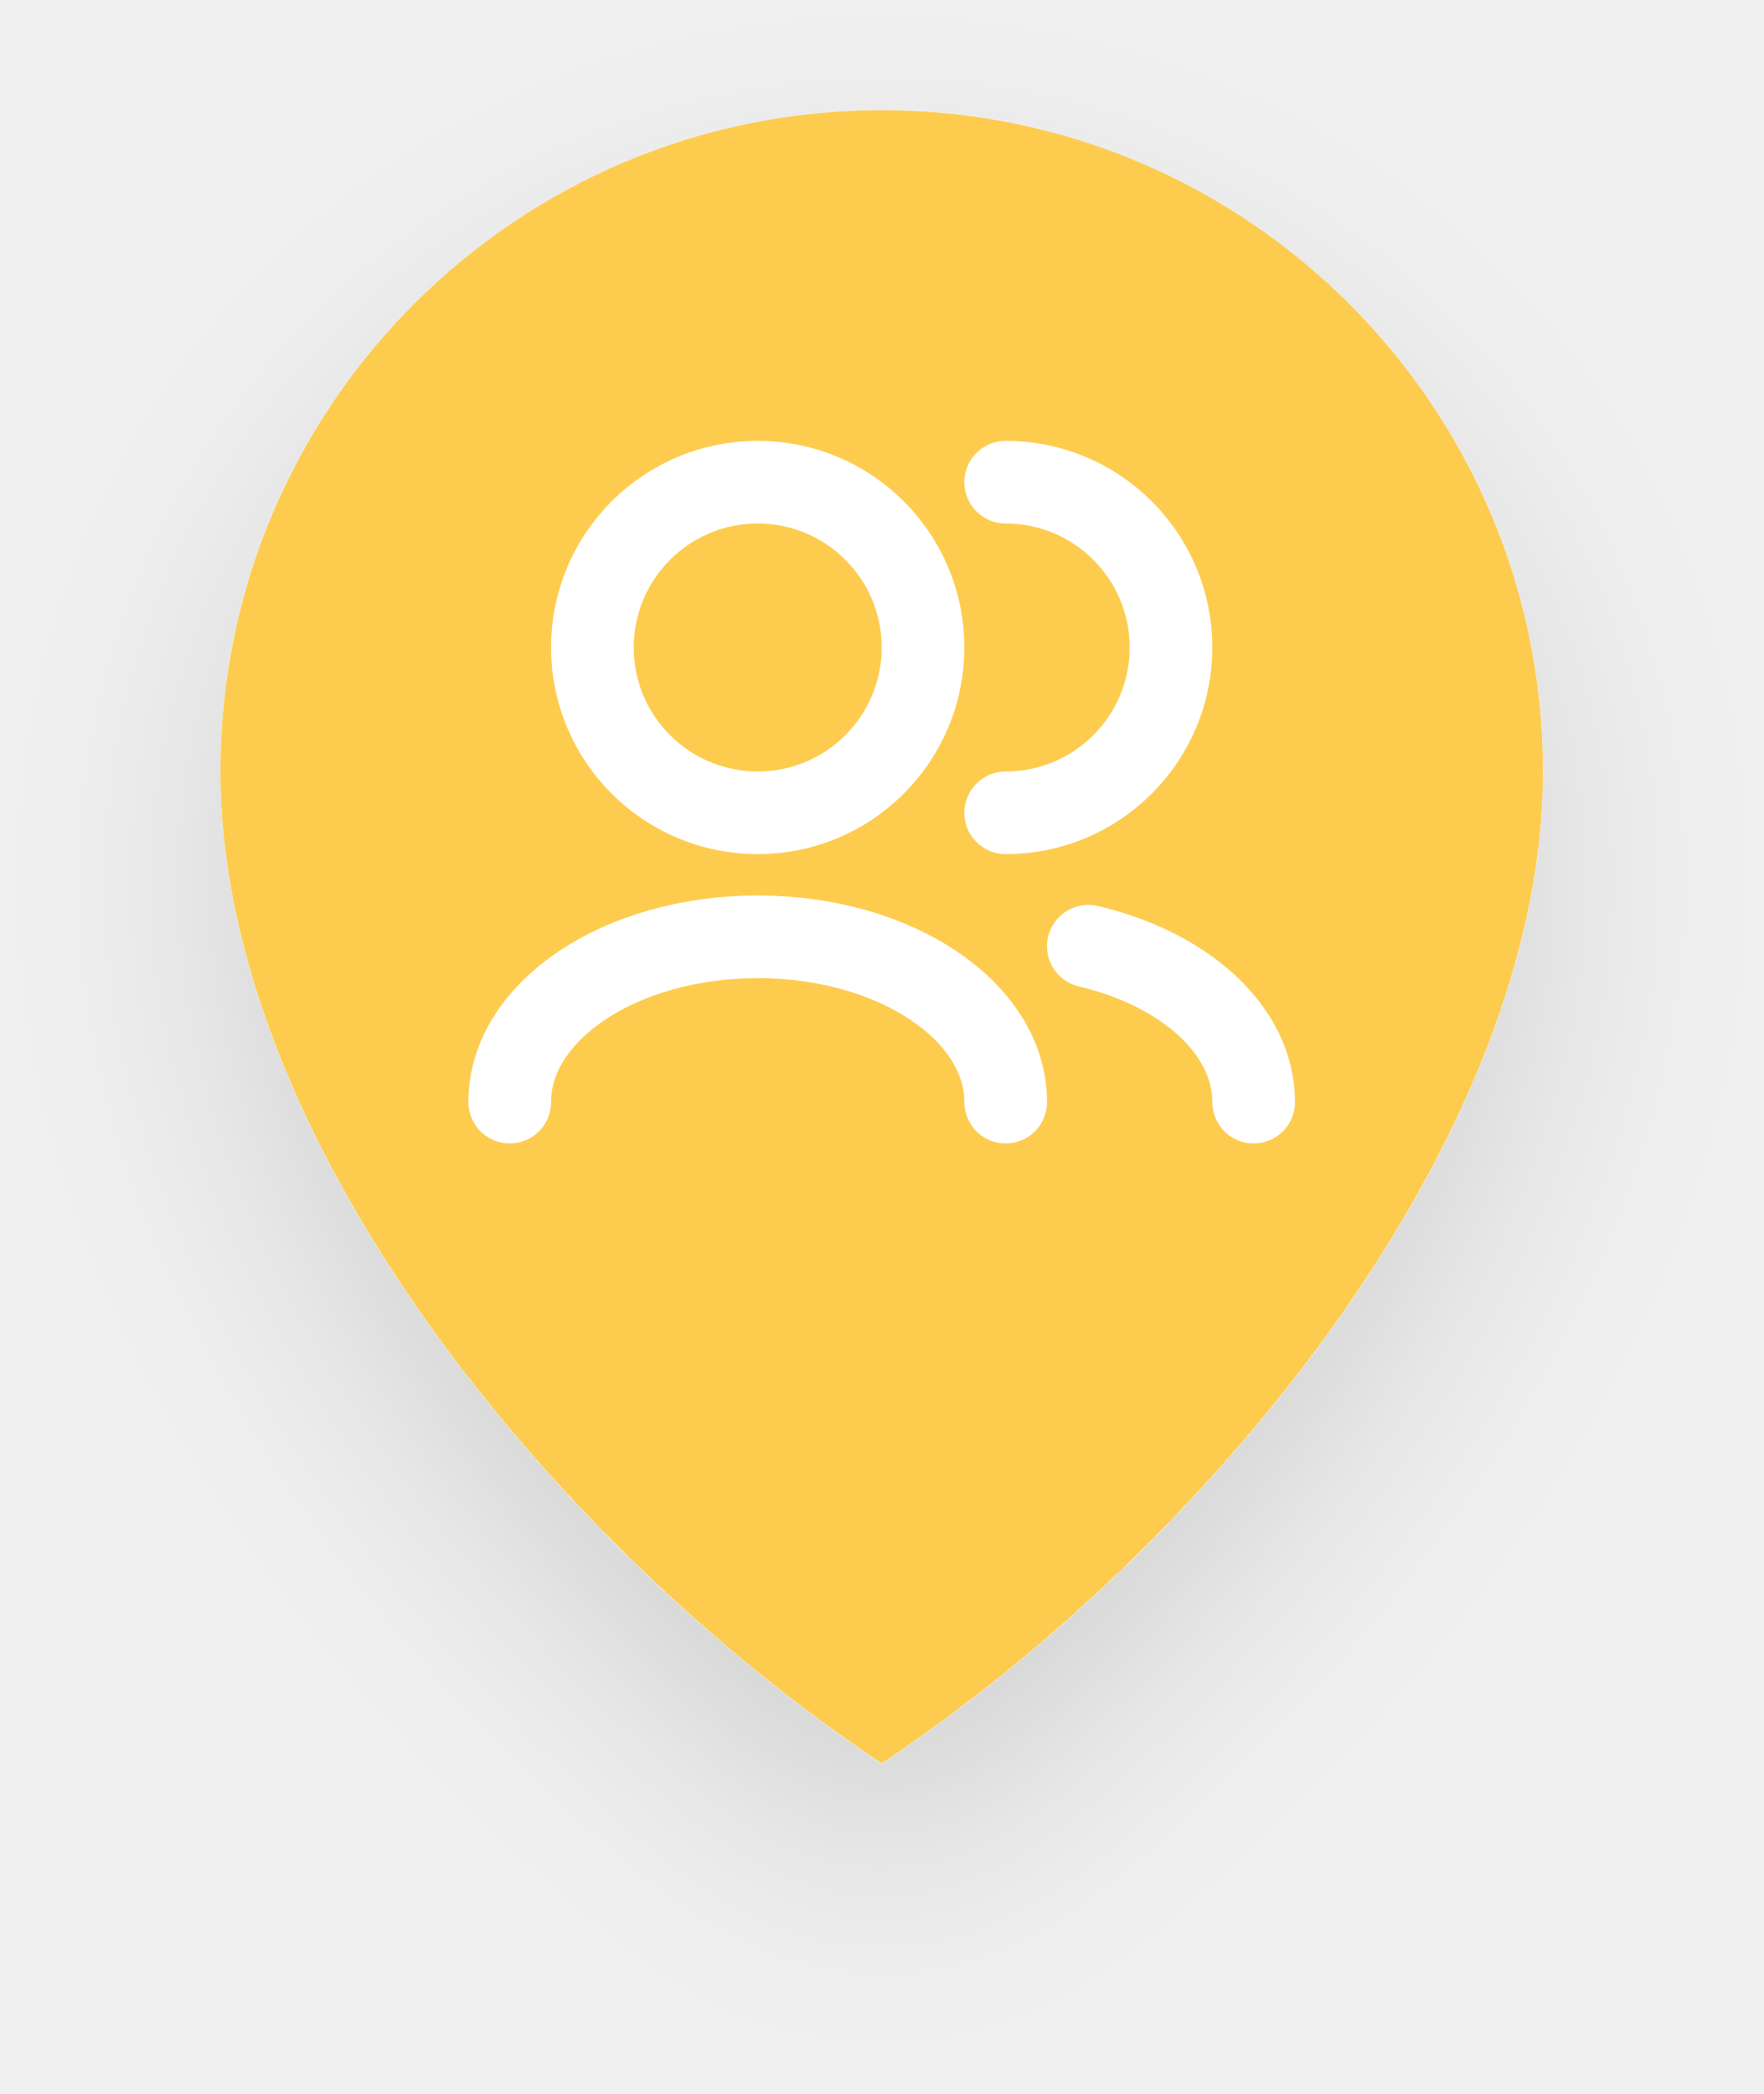
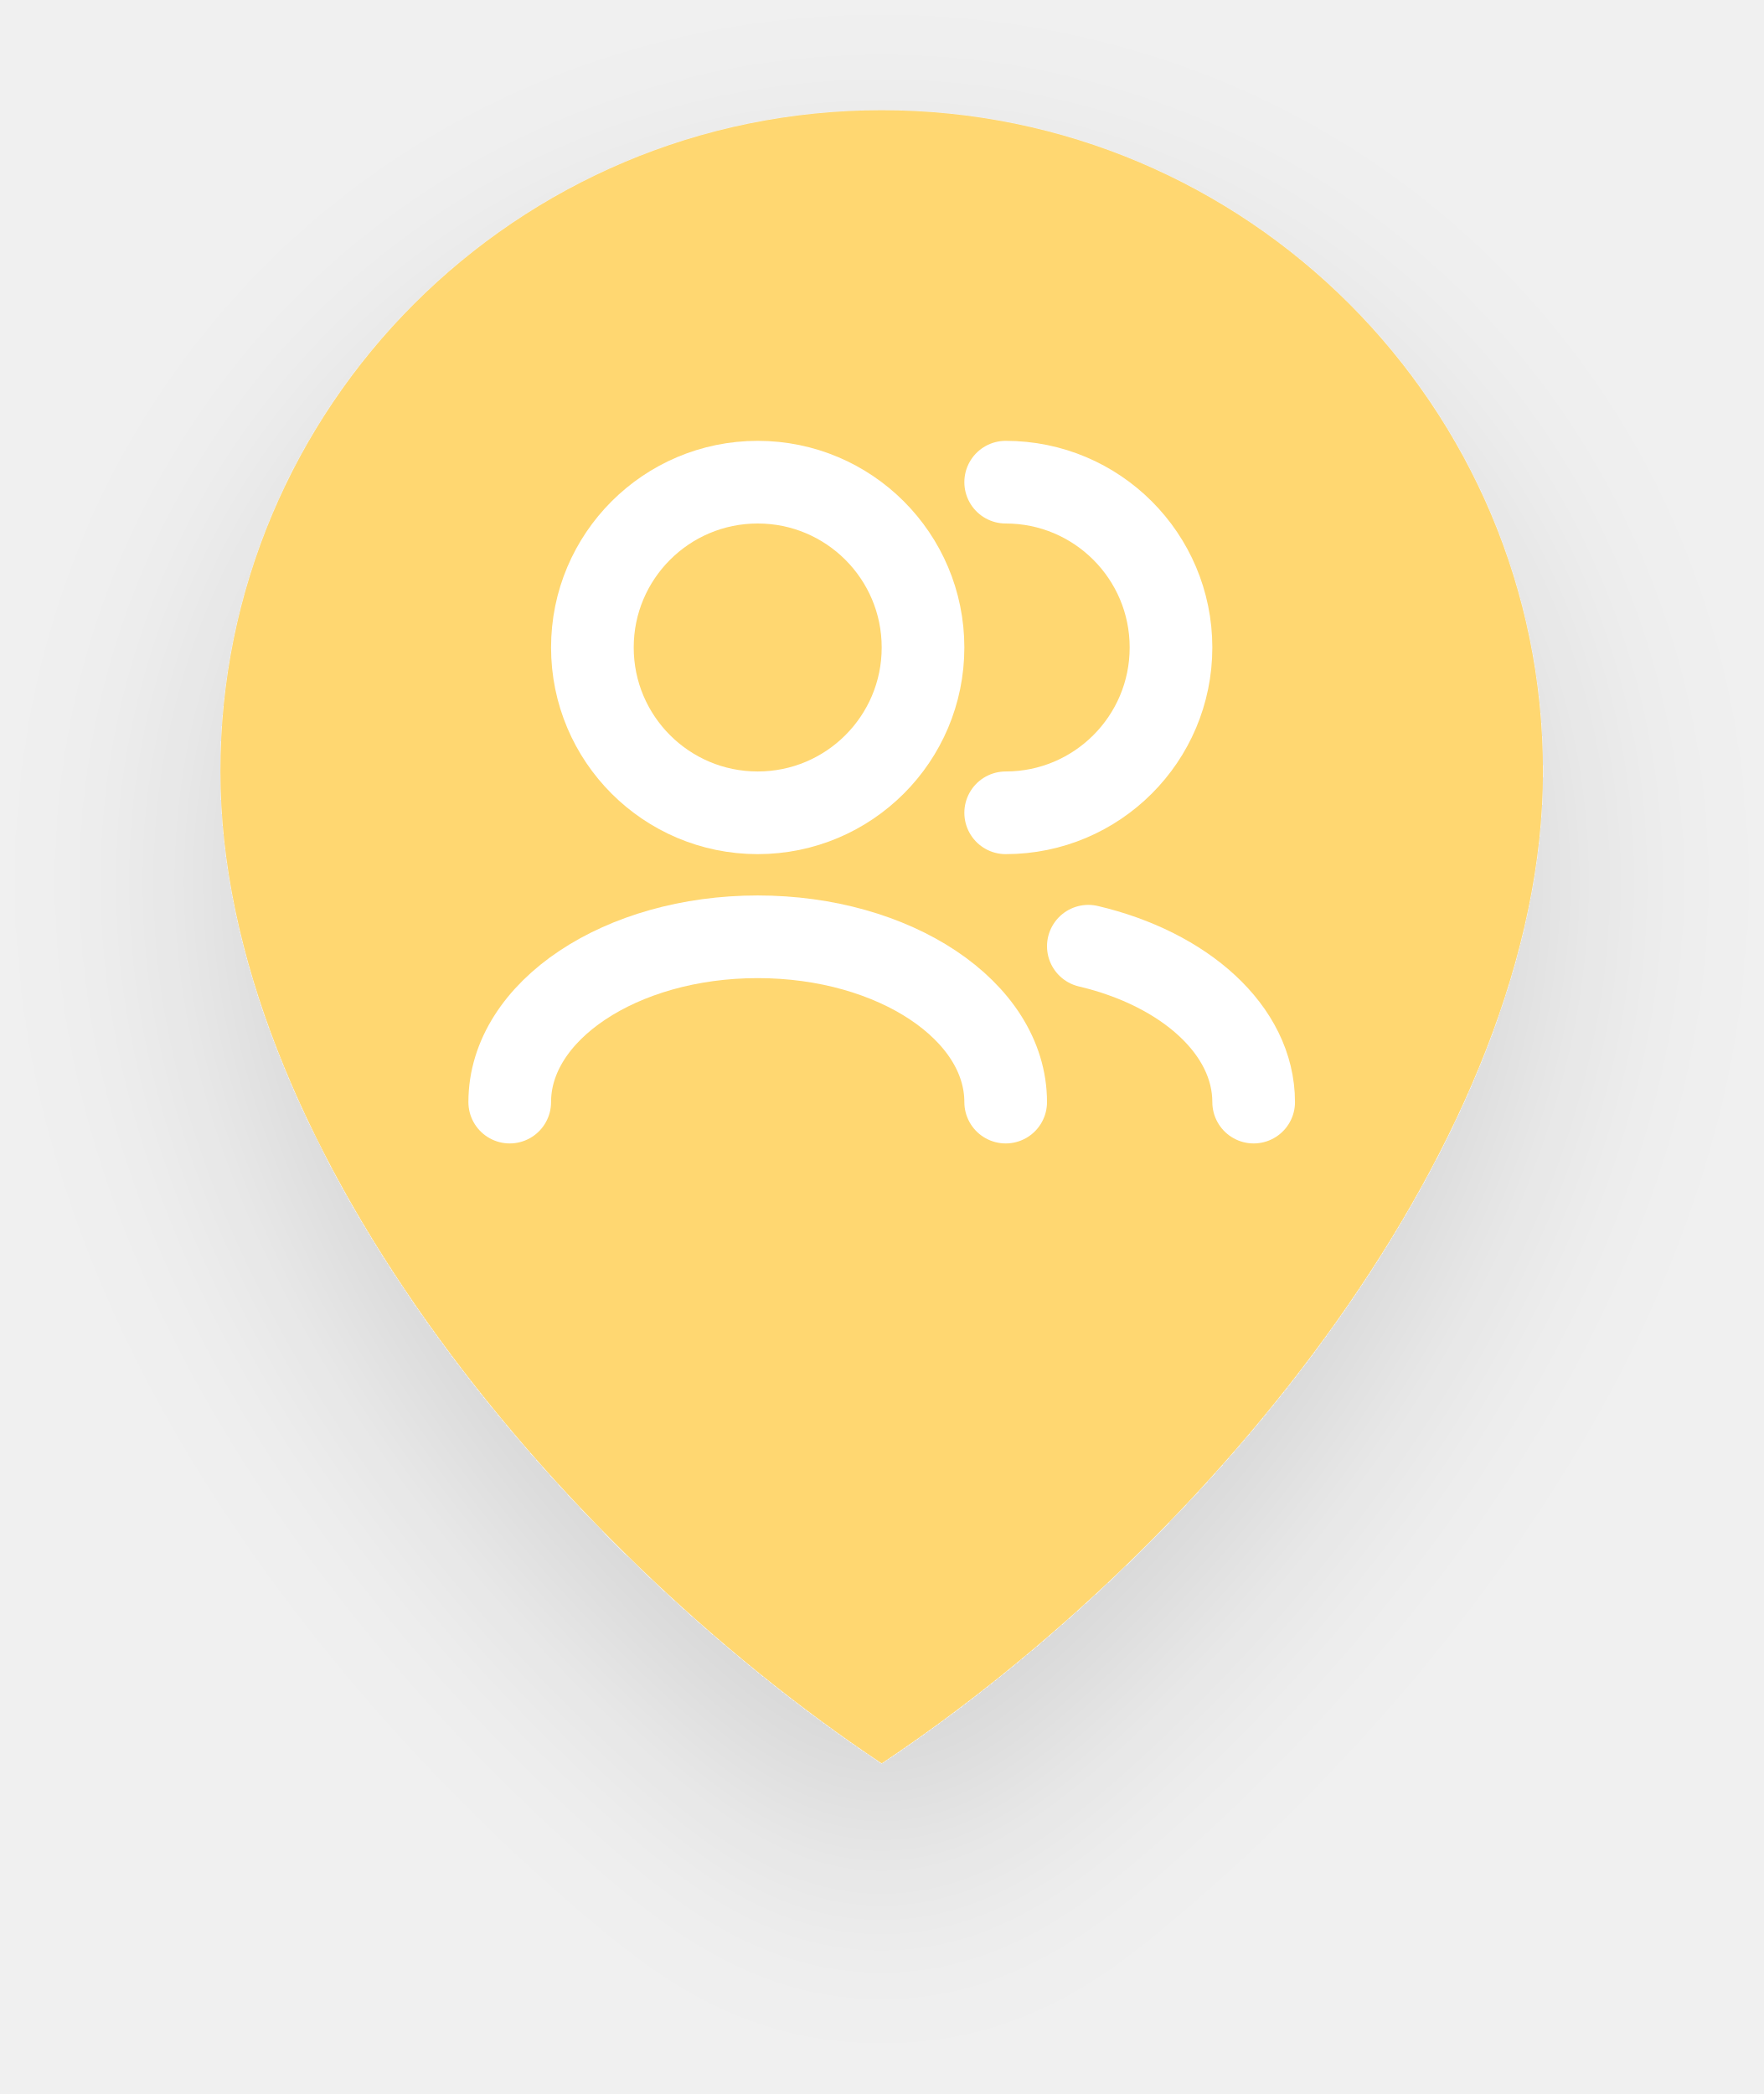
<svg xmlns="http://www.w3.org/2000/svg" width="32" height="38" viewBox="0 0 32 38" fill="none">
  <g filter="url(#filter0_d_1601_8968)">
-     <path d="M16 32C22 28 28 20.627 28 14C28 7.373 22.627 2 16 2C9.373 2 4 7.373 4 14C4 20.627 10 28 16 32Z" fill="#FDCC4F" />
+     <path d="M16 32C22 28 28 20.627 28 14C28 7.373 22.627 2 16 2C9.373 2 4 7.373 4 14C4 20.627 10 28 16 32Z" fill="#FFD771" />
  </g>
-   <circle cx="16" cy="14" r="10" fill="#FDCC4F" />
+   <circle cx="16" cy="14" r="10" fill="#FFD771" />
  <path d="M19.75 17.171C21.498 17.582 22.75 18.694 22.75 20" stroke="white" stroke-width="1.5" stroke-linecap="round" stroke-linejoin="round" />
  <path d="M9.25 20C9.25 18.343 11.265 17 13.75 17C16.235 17 18.25 18.343 18.25 20" stroke="white" stroke-width="1.5" stroke-linecap="round" stroke-linejoin="round" />
  <path d="M18.25 14.75C19.907 14.75 21.25 13.407 21.25 11.75C21.25 10.093 19.907 8.75 18.25 8.75" stroke="white" stroke-width="1.5" stroke-linecap="round" stroke-linejoin="round" />
  <path d="M13.75 14.75C15.407 14.75 16.75 13.407 16.75 11.75C16.75 10.093 15.407 8.75 13.75 8.75C12.093 8.75 10.75 10.093 10.75 11.75C10.75 13.407 12.093 14.75 13.75 14.75Z" stroke="white" stroke-width="1.5" stroke-linecap="round" stroke-linejoin="round" />
  <defs>
    <filter id="filter0_d_1601_8968" x="0" y="0" width="32" height="38" filterUnits="userSpaceOnUse" color-interpolation-filters="sRGB">
      <feFlood flood-opacity="0" result="BackgroundImageFix" />
      <feColorMatrix in="SourceAlpha" type="matrix" values="0 0 0 0 0 0 0 0 0 0 0 0 0 0 0 0 0 0 127 0" result="hardAlpha" />
      <feOffset dy="2" />
      <feGaussianBlur stdDeviation="2" />
      <feComposite in2="hardAlpha" operator="out" />
      <feColorMatrix type="matrix" values="0 0 0 0 0 0 0 0 0 0 0 0 0 0 0 0 0 0 0.12 0" />
      <feBlend mode="normal" in2="BackgroundImageFix" result="effect1_dropShadow_1601_8968" />
      <feBlend mode="normal" in="SourceGraphic" in2="effect1_dropShadow_1601_8968" result="shape" />
    </filter>
  </defs>
</svg>
